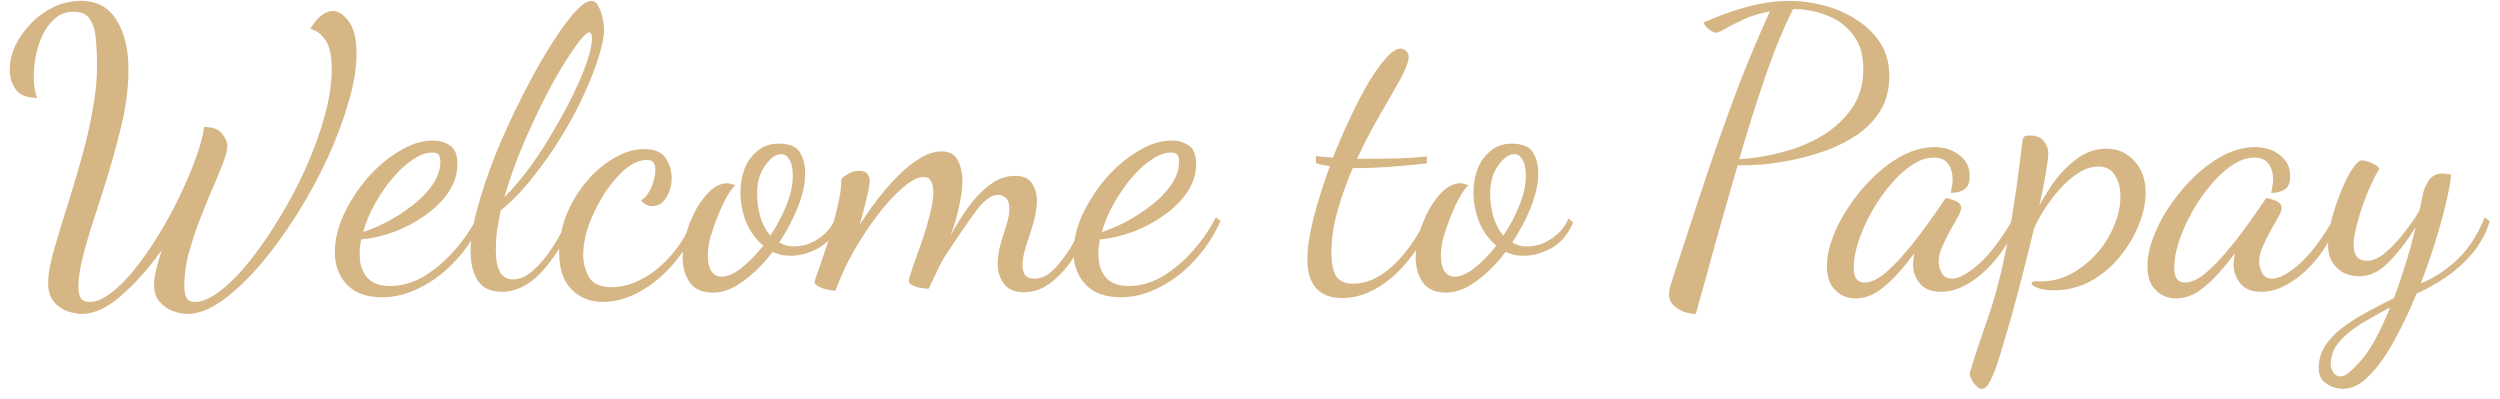
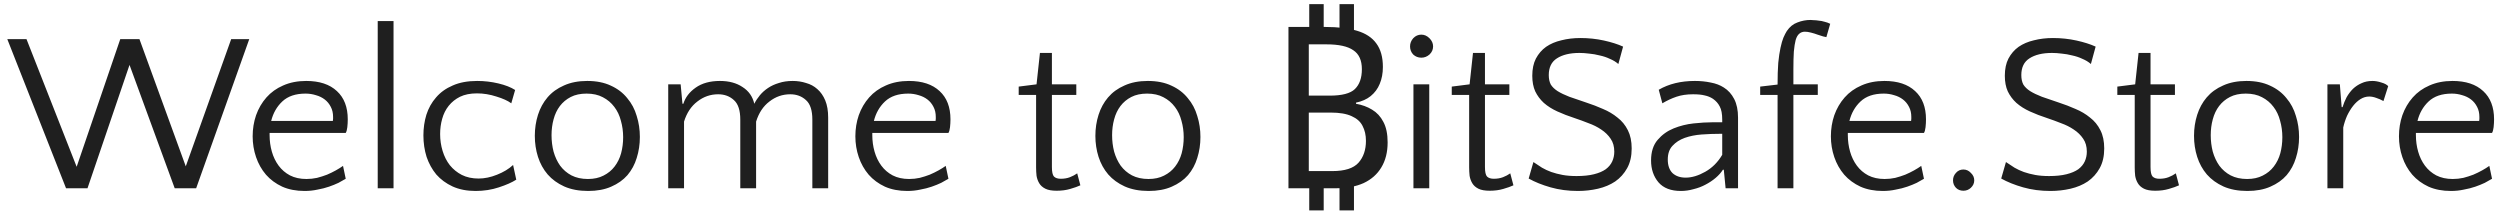
- <svg xmlns="http://www.w3.org/2000/svg" width="232" height="37" viewBox="0 0 232 37" fill="none">
-   <path d="M7.564 29.134C7.3 29.134 6.988 29.086 6.628 28.99C6.292 28.918 5.956 28.774 5.62 28.558C5.284 28.366 5.008 28.078 4.792 27.694C4.576 27.334 4.468 26.854 4.468 26.254C4.468 25.414 4.672 24.31 5.08 22.942C5.488 21.55 5.956 20.014 6.484 18.334C6.892 17.038 7.288 15.694 7.672 14.302C8.056 12.91 8.368 11.518 8.608 10.126C8.872 8.734 9.004 7.402 9.004 6.13C9.004 5.242 8.968 4.414 8.896 3.646C8.848 2.878 8.668 2.266 8.356 1.81C8.068 1.33 7.564 1.09 6.844 1.09C6.172 1.09 5.596 1.294 5.116 1.702C4.66 2.086 4.276 2.59 3.964 3.214C3.676 3.838 3.46 4.498 3.316 5.194C3.196 5.89 3.136 6.538 3.136 7.138C3.136 7.93 3.244 8.578 3.46 9.082C2.524 9.082 1.864 8.83 1.48 8.326C1.096 7.798 0.904 7.186 0.904 6.49C0.904 5.746 1.072 5.002 1.408 4.258C1.768 3.514 2.248 2.83 2.848 2.206C3.472 1.558 4.18 1.042 4.972 0.658C5.764 0.274 6.604 0.082 7.492 0.082C8.98 0.082 10.084 0.67 10.804 1.846C11.548 2.998 11.92 4.546 11.92 6.49C11.92 8.242 11.668 10.102 11.164 12.07C10.684 14.014 10.144 15.91 9.544 17.758C9.16 18.958 8.788 20.11 8.428 21.214C8.092 22.294 7.816 23.29 7.6 24.202C7.384 25.114 7.276 25.918 7.276 26.614C7.276 27.07 7.348 27.418 7.492 27.658C7.636 27.898 7.924 28.018 8.356 28.018C8.956 28.018 9.616 27.73 10.336 27.154C11.08 26.602 11.824 25.846 12.568 24.886C13.336 23.926 14.068 22.87 14.764 21.718C15.484 20.542 16.132 19.342 16.708 18.118C17.308 16.894 17.8 15.73 18.184 14.626C18.592 13.522 18.844 12.574 18.94 11.782C19.732 11.782 20.284 11.986 20.596 12.394C20.932 12.802 21.1 13.186 21.1 13.546C21.1 13.93 20.944 14.518 20.632 15.31C20.32 16.102 19.948 16.99 19.516 17.974C19.156 18.838 18.784 19.762 18.4 20.746C18.04 21.73 17.728 22.714 17.464 23.698C17.224 24.682 17.104 25.618 17.104 26.506C17.104 26.962 17.164 27.322 17.284 27.586C17.404 27.874 17.68 28.018 18.112 28.018C18.784 28.018 19.564 27.67 20.452 26.974C21.34 26.302 22.252 25.378 23.188 24.202C24.148 23.002 25.072 21.658 25.96 20.17C26.872 18.682 27.688 17.134 28.408 15.526C29.128 13.894 29.704 12.298 30.136 10.738C30.568 9.178 30.784 7.738 30.784 6.418C30.784 5.218 30.604 4.342 30.244 3.79C29.884 3.214 29.404 2.842 28.804 2.674C29.14 2.098 29.488 1.678 29.848 1.414C30.232 1.15 30.58 1.018 30.892 1.018C31.396 1.018 31.888 1.342 32.368 1.99C32.848 2.638 33.088 3.646 33.088 5.014C33.088 6.334 32.836 7.834 32.332 9.514C31.852 11.194 31.192 12.946 30.352 14.77C29.512 16.57 28.552 18.322 27.472 20.026C26.392 21.73 25.264 23.266 24.088 24.634C22.912 26.002 21.748 27.094 20.596 27.91C19.444 28.726 18.376 29.134 17.392 29.134C16.936 29.134 16.468 29.038 15.988 28.846C15.508 28.654 15.1 28.354 14.764 27.946C14.452 27.562 14.296 27.058 14.296 26.434C14.296 26.074 14.356 25.618 14.476 25.066C14.62 24.49 14.8 23.866 15.016 23.194C13.792 24.922 12.532 26.338 11.236 27.442C9.964 28.57 8.74 29.134 7.564 29.134ZM35.462 27.586C33.998 27.586 32.894 27.178 32.15 26.362C31.43 25.57 31.07 24.586 31.07 23.41C31.07 22.33 31.334 21.19 31.862 19.99C32.414 18.79 33.134 17.662 34.022 16.606C34.934 15.55 35.93 14.698 37.01 14.05C38.09 13.378 39.158 13.042 40.214 13.042C40.766 13.042 41.27 13.186 41.726 13.474C42.206 13.762 42.446 14.35 42.446 15.238C42.446 16.15 42.17 17.014 41.618 17.83C41.09 18.622 40.382 19.33 39.494 19.954C38.63 20.578 37.67 21.094 36.614 21.502C35.582 21.886 34.55 22.126 33.518 22.222C33.47 22.462 33.434 22.69 33.41 22.906C33.386 23.122 33.374 23.326 33.374 23.518C33.374 23.878 33.41 24.238 33.482 24.598C33.578 24.958 33.734 25.294 33.95 25.606C34.166 25.894 34.454 26.122 34.814 26.29C35.198 26.458 35.666 26.542 36.218 26.542C37.25 26.542 38.27 26.254 39.278 25.678C40.286 25.078 41.222 24.298 42.086 23.338C42.95 22.378 43.682 21.322 44.282 20.17L44.714 20.494C44.066 21.934 43.238 23.182 42.23 24.238C41.246 25.294 40.166 26.11 38.99 26.686C37.838 27.286 36.662 27.586 35.462 27.586ZM33.698 21.538C34.346 21.322 35.078 21.01 35.894 20.602C36.71 20.17 37.49 19.666 38.234 19.09C39.002 18.514 39.626 17.878 40.106 17.182C40.61 16.486 40.862 15.754 40.862 14.986C40.862 14.722 40.814 14.518 40.718 14.374C40.622 14.23 40.418 14.158 40.106 14.158C39.53 14.158 38.918 14.386 38.27 14.842C37.622 15.274 36.998 15.85 36.398 16.57C35.798 17.29 35.258 18.082 34.778 18.946C34.298 19.81 33.938 20.674 33.698 21.538ZM46.55 27.082C45.519 27.082 44.775 26.722 44.319 26.002C43.886 25.306 43.67 24.43 43.67 23.374C43.67 22.222 43.886 20.854 44.319 19.27C44.751 17.686 45.315 16.018 46.011 14.266C46.73 12.514 47.511 10.81 48.35 9.154C49.191 7.474 50.031 5.95 50.87 4.582C51.711 3.214 52.478 2.122 53.175 1.306C53.895 0.49 54.459 0.082 54.867 0.082C55.13 0.082 55.346 0.238 55.514 0.55C55.682 0.838 55.815 1.198 55.91 1.63C56.007 2.038 56.054 2.41 56.054 2.746C56.054 3.394 55.886 4.246 55.55 5.302C55.239 6.334 54.782 7.498 54.182 8.794C53.606 10.066 52.91 11.362 52.094 12.682C51.303 13.978 50.426 15.226 49.467 16.426C48.531 17.626 47.535 18.658 46.478 19.522C46.334 20.17 46.215 20.806 46.118 21.43C46.047 22.03 46.011 22.606 46.011 23.158C46.011 24.094 46.142 24.79 46.407 25.246C46.67 25.702 47.066 25.93 47.594 25.93C48.242 25.93 48.879 25.642 49.502 25.066C50.151 24.49 50.751 23.77 51.303 22.906C51.879 22.018 52.37 21.106 52.779 20.17L53.319 20.458C52.358 22.498 51.315 24.118 50.187 25.318C49.059 26.494 47.846 27.082 46.55 27.082ZM46.803 18.298C47.642 17.458 48.459 16.498 49.251 15.418C50.042 14.314 50.775 13.174 51.447 11.998C52.142 10.822 52.755 9.682 53.282 8.578C53.81 7.474 54.218 6.49 54.507 5.626C54.794 4.738 54.938 4.054 54.938 3.574C54.938 3.334 54.903 3.178 54.831 3.106C54.782 3.034 54.734 2.998 54.687 2.998C54.495 2.998 54.158 3.31 53.678 3.934C53.222 4.534 52.682 5.35 52.059 6.382C51.434 7.414 50.798 8.59 50.151 9.91C49.502 11.23 48.879 12.61 48.279 14.05C47.703 15.49 47.211 16.906 46.803 18.298ZM55.922 28.018C54.77 28.018 53.81 27.634 53.042 26.866C52.274 26.098 51.89 24.946 51.89 23.41C51.89 22.21 52.118 21.046 52.574 19.918C53.054 18.766 53.678 17.734 54.446 16.822C55.214 15.91 56.066 15.19 57.002 14.662C57.938 14.11 58.862 13.834 59.774 13.834C60.758 13.834 61.43 14.122 61.79 14.698C62.15 15.274 62.33 15.874 62.33 16.498C62.33 17.194 62.162 17.806 61.826 18.334C61.514 18.862 61.082 19.126 60.53 19.126C60.122 19.126 59.774 18.946 59.486 18.586C59.846 18.394 60.158 18.01 60.422 17.434C60.686 16.834 60.818 16.27 60.818 15.742C60.818 15.454 60.758 15.238 60.638 15.094C60.542 14.926 60.338 14.842 60.026 14.842C59.378 14.842 58.706 15.13 58.01 15.706C57.338 16.282 56.702 17.026 56.102 17.938C55.526 18.85 55.046 19.81 54.662 20.818C54.302 21.826 54.122 22.774 54.122 23.662C54.122 24.406 54.302 25.09 54.662 25.714C55.022 26.338 55.718 26.65 56.75 26.65C57.71 26.65 58.67 26.386 59.63 25.858C60.614 25.33 61.526 24.574 62.366 23.59C63.206 22.606 63.878 21.454 64.382 20.134L64.85 20.494C64.298 21.934 63.542 23.23 62.582 24.382C61.622 25.51 60.566 26.398 59.414 27.046C58.262 27.694 57.098 28.018 55.922 28.018ZM66.191 27.154C65.159 27.154 64.427 26.83 63.995 26.182C63.563 25.558 63.347 24.79 63.347 23.878C63.347 23.134 63.467 22.366 63.707 21.574C63.947 20.782 64.259 20.038 64.643 19.342C65.051 18.646 65.495 18.082 65.975 17.65C66.479 17.218 66.983 17.002 67.487 17.002C67.607 17.002 67.727 17.026 67.847 17.074C67.991 17.098 68.123 17.134 68.243 17.182C68.027 17.374 67.763 17.734 67.451 18.262C67.163 18.766 66.887 19.354 66.623 20.026C66.359 20.674 66.131 21.322 65.939 21.97C65.771 22.618 65.687 23.17 65.687 23.626C65.687 24.346 65.807 24.874 66.047 25.21C66.287 25.522 66.599 25.678 66.983 25.678C67.487 25.678 68.087 25.414 68.783 24.886C69.479 24.334 70.163 23.638 70.835 22.798C70.163 22.246 69.635 21.526 69.251 20.638C68.891 19.726 68.711 18.802 68.711 17.866C68.711 17.074 68.843 16.33 69.107 15.634C69.395 14.938 69.803 14.386 70.331 13.978C70.859 13.546 71.495 13.33 72.239 13.33C73.223 13.33 73.883 13.594 74.219 14.122C74.555 14.65 74.723 15.31 74.723 16.102C74.723 17.038 74.495 18.082 74.039 19.234C73.583 20.362 73.007 21.454 72.311 22.51C72.743 22.75 73.199 22.87 73.679 22.87C74.063 22.87 74.495 22.798 74.975 22.654C75.455 22.486 75.923 22.21 76.379 21.826C76.859 21.442 77.243 20.926 77.531 20.278L77.963 20.638C77.483 21.766 76.799 22.57 75.911 23.05C75.047 23.506 74.219 23.734 73.427 23.734C73.115 23.734 72.815 23.71 72.527 23.662C72.239 23.59 71.963 23.494 71.699 23.374C70.883 24.454 69.983 25.354 68.999 26.074C68.039 26.794 67.103 27.154 66.191 27.154ZM71.483 21.862C72.083 20.974 72.575 20.05 72.959 19.09C73.367 18.106 73.571 17.182 73.571 16.318C73.571 15.622 73.463 15.118 73.247 14.806C73.055 14.47 72.803 14.302 72.491 14.302C72.011 14.302 71.519 14.65 71.015 15.346C70.511 16.042 70.259 16.918 70.259 17.974C70.259 18.67 70.355 19.378 70.547 20.098C70.763 20.794 71.075 21.382 71.483 21.862ZM94.999 27.118C94.159 27.118 93.547 26.854 93.163 26.326C92.779 25.822 92.588 25.21 92.588 24.49C92.588 23.89 92.671 23.29 92.84 22.69C93.031 22.09 93.212 21.502 93.379 20.926C93.572 20.35 93.668 19.834 93.668 19.378C93.668 18.898 93.559 18.562 93.344 18.37C93.127 18.178 92.888 18.082 92.624 18.082C92.023 18.082 91.364 18.55 90.644 19.486C89.948 20.422 89.035 21.742 87.907 23.446C87.523 24.022 87.2 24.61 86.936 25.21C86.671 25.786 86.419 26.314 86.18 26.794C85.987 26.794 85.748 26.77 85.46 26.722C85.171 26.674 84.907 26.59 84.668 26.47C84.451 26.374 84.344 26.242 84.344 26.074C84.344 25.906 84.451 25.51 84.668 24.886C84.907 24.238 85.171 23.494 85.46 22.654C85.772 21.79 86.035 20.926 86.251 20.062C86.492 19.174 86.612 18.418 86.612 17.794C86.612 17.386 86.54 17.062 86.395 16.822C86.275 16.558 86.047 16.426 85.712 16.426C85.183 16.426 84.547 16.75 83.803 17.398C83.059 18.022 82.291 18.85 81.499 19.882C80.707 20.914 79.951 22.054 79.231 23.302C78.535 24.526 77.972 25.75 77.54 26.974C77.323 26.974 77.059 26.938 76.748 26.866C76.436 26.794 76.171 26.698 75.956 26.578C75.716 26.458 75.596 26.338 75.596 26.218C75.596 26.074 75.728 25.654 75.992 24.958C76.231 24.238 76.519 23.386 76.856 22.402C77.168 21.394 77.444 20.374 77.683 19.342C77.948 18.31 78.079 17.398 78.079 16.606C78.224 16.438 78.451 16.27 78.763 16.102C79.076 15.934 79.4 15.85 79.736 15.85C80.072 15.85 80.311 15.934 80.456 16.102C80.624 16.27 80.707 16.498 80.707 16.786C80.707 17.098 80.612 17.638 80.419 18.406C80.251 19.15 80.035 19.978 79.772 20.89C80.251 20.122 80.791 19.342 81.391 18.55C82.016 17.734 82.663 16.99 83.335 16.318C84.007 15.646 84.68 15.106 85.352 14.698C86.047 14.266 86.719 14.05 87.368 14.05C88.112 14.05 88.615 14.326 88.879 14.878C89.168 15.406 89.311 16.042 89.311 16.786C89.311 17.386 89.24 18.022 89.096 18.694C88.975 19.342 88.832 19.954 88.663 20.53C88.496 21.082 88.34 21.526 88.195 21.862C88.7 20.95 89.251 20.074 89.852 19.234C90.475 18.37 91.147 17.674 91.868 17.146C92.588 16.594 93.356 16.318 94.171 16.318C94.939 16.318 95.468 16.546 95.755 17.002C96.067 17.458 96.224 17.998 96.224 18.622C96.224 19.246 96.115 19.93 95.9 20.674C95.683 21.418 95.456 22.138 95.216 22.834C94.999 23.53 94.891 24.13 94.891 24.634C94.891 24.946 94.963 25.234 95.108 25.498C95.275 25.738 95.564 25.858 95.972 25.858C96.644 25.858 97.267 25.558 97.844 24.958C98.444 24.334 98.996 23.59 99.499 22.726C100.003 21.838 100.435 20.986 100.795 20.17L101.227 20.674C100.843 21.682 100.351 22.69 99.751 23.698C99.151 24.682 98.444 25.498 97.627 26.146C96.835 26.794 95.96 27.118 94.999 27.118ZM104.017 27.586C102.553 27.586 101.449 27.178 100.705 26.362C99.985 25.57 99.625 24.586 99.625 23.41C99.625 22.33 99.889 21.19 100.417 19.99C100.969 18.79 101.689 17.662 102.577 16.606C103.489 15.55 104.485 14.698 105.565 14.05C106.645 13.378 107.713 13.042 108.769 13.042C109.321 13.042 109.825 13.186 110.281 13.474C110.761 13.762 111.001 14.35 111.001 15.238C111.001 16.15 110.725 17.014 110.173 17.83C109.645 18.622 108.937 19.33 108.049 19.954C107.185 20.578 106.225 21.094 105.169 21.502C104.137 21.886 103.105 22.126 102.073 22.222C102.025 22.462 101.989 22.69 101.965 22.906C101.941 23.122 101.929 23.326 101.929 23.518C101.929 23.878 101.965 24.238 102.037 24.598C102.133 24.958 102.289 25.294 102.505 25.606C102.721 25.894 103.009 26.122 103.369 26.29C103.753 26.458 104.221 26.542 104.773 26.542C105.805 26.542 106.825 26.254 107.833 25.678C108.841 25.078 109.777 24.298 110.641 23.338C111.505 22.378 112.237 21.322 112.837 20.17L113.269 20.494C112.621 21.934 111.793 23.182 110.785 24.238C109.801 25.294 108.721 26.11 107.545 26.686C106.393 27.286 105.217 27.586 104.017 27.586ZM102.253 21.538C102.901 21.322 103.633 21.01 104.449 20.602C105.265 20.17 106.045 19.666 106.789 19.09C107.557 18.514 108.181 17.878 108.661 17.182C109.165 16.486 109.417 15.754 109.417 14.986C109.417 14.722 109.369 14.518 109.273 14.374C109.177 14.23 108.973 14.158 108.661 14.158C108.085 14.158 107.473 14.386 106.825 14.842C106.177 15.274 105.553 15.85 104.953 16.57C104.353 17.29 103.813 18.082 103.333 18.946C102.853 19.81 102.493 20.674 102.253 21.538ZM124.529 27.658C123.497 27.658 122.705 27.358 122.153 26.758C121.601 26.158 121.325 25.27 121.325 24.094C121.325 23.038 121.517 21.742 121.901 20.206C122.309 18.646 122.813 17.05 123.413 15.418C123.173 15.37 122.945 15.334 122.729 15.31C122.513 15.262 122.309 15.202 122.117 15.13V14.482C122.309 14.506 122.537 14.53 122.801 14.554C123.065 14.578 123.365 14.602 123.701 14.626C124.205 13.33 124.745 12.082 125.321 10.882C125.897 9.658 126.461 8.578 127.013 7.642C127.589 6.682 128.129 5.926 128.633 5.374C129.161 4.798 129.605 4.51 129.965 4.51C130.157 4.51 130.325 4.582 130.469 4.726C130.637 4.846 130.721 5.038 130.721 5.302C130.721 5.71 130.469 6.382 129.965 7.318C129.461 8.23 128.837 9.322 128.093 10.594C127.349 11.866 126.629 13.246 125.933 14.734C126.149 14.734 126.365 14.734 126.581 14.734C126.821 14.734 127.049 14.734 127.265 14.734C128.057 14.734 128.885 14.722 129.749 14.698C130.637 14.674 131.525 14.614 132.413 14.518V15.166C131.093 15.31 129.905 15.418 128.849 15.49C127.817 15.562 126.893 15.598 126.077 15.598C125.981 15.598 125.885 15.598 125.789 15.598C125.717 15.598 125.633 15.598 125.537 15.598C124.985 16.87 124.517 18.178 124.133 19.522C123.749 20.866 123.557 22.174 123.557 23.446C123.557 24.478 123.713 25.222 124.025 25.678C124.337 26.11 124.853 26.326 125.573 26.326C126.821 26.326 128.045 25.774 129.245 24.67C130.445 23.566 131.501 22.066 132.413 20.17L132.881 20.53C132.305 21.874 131.573 23.086 130.685 24.166C129.821 25.246 128.861 26.098 127.805 26.722C126.749 27.346 125.657 27.658 124.529 27.658ZM134.218 27.154C133.186 27.154 132.454 26.83 132.022 26.182C131.59 25.558 131.374 24.79 131.374 23.878C131.374 23.134 131.494 22.366 131.734 21.574C131.974 20.782 132.286 20.038 132.67 19.342C133.078 18.646 133.522 18.082 134.002 17.65C134.506 17.218 135.01 17.002 135.514 17.002C135.634 17.002 135.754 17.026 135.874 17.074C136.018 17.098 136.15 17.134 136.27 17.182C136.054 17.374 135.79 17.734 135.478 18.262C135.19 18.766 134.914 19.354 134.65 20.026C134.386 20.674 134.158 21.322 133.966 21.97C133.798 22.618 133.714 23.17 133.714 23.626C133.714 24.346 133.834 24.874 134.074 25.21C134.314 25.522 134.626 25.678 135.01 25.678C135.514 25.678 136.114 25.414 136.81 24.886C137.506 24.334 138.19 23.638 138.862 22.798C138.19 22.246 137.662 21.526 137.278 20.638C136.918 19.726 136.738 18.802 136.738 17.866C136.738 17.074 136.87 16.33 137.134 15.634C137.422 14.938 137.83 14.386 138.358 13.978C138.886 13.546 139.522 13.33 140.266 13.33C141.25 13.33 141.91 13.594 142.246 14.122C142.582 14.65 142.75 15.31 142.75 16.102C142.75 17.038 142.522 18.082 142.066 19.234C141.61 20.362 141.034 21.454 140.338 22.51C140.77 22.75 141.226 22.87 141.706 22.87C142.09 22.87 142.522 22.798 143.002 22.654C143.482 22.486 143.95 22.21 144.406 21.826C144.886 21.442 145.27 20.926 145.558 20.278L145.99 20.638C145.51 21.766 144.826 22.57 143.938 23.05C143.074 23.506 142.246 23.734 141.454 23.734C141.142 23.734 140.842 23.71 140.554 23.662C140.266 23.59 139.99 23.494 139.726 23.374C138.91 24.454 138.01 25.354 137.026 26.074C136.066 26.794 135.13 27.154 134.218 27.154ZM139.51 21.862C140.11 20.974 140.602 20.05 140.986 19.09C141.394 18.106 141.598 17.182 141.598 16.318C141.598 15.622 141.49 15.118 141.274 14.806C141.082 14.47 140.83 14.302 140.518 14.302C140.038 14.302 139.546 14.65 139.042 15.346C138.538 16.042 138.286 16.918 138.286 17.974C138.286 18.67 138.382 19.378 138.574 20.098C138.79 20.794 139.102 21.382 139.51 21.862ZM157.366 29.134C156.766 29.134 156.202 28.966 155.674 28.63C155.146 28.294 154.882 27.862 154.882 27.334C154.882 27.07 154.942 26.746 155.062 26.362C155.182 26.002 155.29 25.666 155.386 25.354C156.154 23.002 156.874 20.806 157.546 18.766C158.218 16.726 158.89 14.746 159.562 12.826C160.234 10.906 160.942 8.986 161.686 7.066C162.454 5.146 163.306 3.142 164.242 1.054C163.33 1.222 162.514 1.474 161.794 1.81C161.098 2.122 160.534 2.41 160.102 2.674C159.67 2.914 159.382 3.034 159.238 3.034C159.142 3.034 158.998 2.986 158.806 2.89C158.638 2.77 158.482 2.638 158.338 2.494C158.194 2.326 158.122 2.182 158.122 2.062C158.746 1.798 159.478 1.51 160.318 1.198C161.182 0.886 162.106 0.622 163.09 0.406C164.074 0.19 165.07 0.082 166.078 0.082C167.134 0.082 168.202 0.226 169.282 0.514C170.386 0.802 171.394 1.246 172.306 1.846C173.218 2.422 173.95 3.142 174.502 4.006C175.054 4.87 175.33 5.878 175.33 7.03C175.33 8.278 175.054 9.358 174.502 10.27C173.95 11.158 173.218 11.914 172.306 12.538C171.394 13.138 170.41 13.63 169.354 14.014C168.298 14.374 167.242 14.662 166.186 14.878C165.154 15.07 164.23 15.202 163.414 15.274C162.598 15.322 161.998 15.346 161.614 15.346H161.254C160.534 17.818 159.838 20.254 159.166 22.654C158.518 25.054 157.918 27.214 157.366 29.134ZM161.398 14.77C162.718 14.698 164.05 14.482 165.394 14.122C166.762 13.762 168.01 13.246 169.138 12.574C170.266 11.878 171.178 11.026 171.874 10.018C172.57 8.986 172.918 7.786 172.918 6.418C172.918 5.122 172.606 4.066 171.982 3.25C171.382 2.434 170.578 1.834 169.57 1.45C168.586 1.042 167.53 0.838 166.402 0.838C165.514 2.59 164.65 4.69 163.81 7.138C162.97 9.586 162.166 12.13 161.398 14.77ZM172.205 27.694C171.461 27.694 170.837 27.442 170.333 26.938C169.805 26.458 169.541 25.714 169.541 24.706C169.541 23.842 169.733 22.918 170.117 21.934C170.501 20.926 171.029 19.942 171.701 18.982C172.373 17.998 173.129 17.11 173.969 16.318C174.833 15.502 175.733 14.854 176.669 14.374C177.629 13.894 178.577 13.654 179.513 13.654C180.449 13.654 181.229 13.906 181.853 14.41C182.477 14.89 182.789 15.538 182.789 16.354C182.789 16.954 182.621 17.362 182.285 17.578C181.973 17.794 181.553 17.902 181.025 17.902C181.073 17.71 181.109 17.506 181.133 17.29C181.181 17.05 181.205 16.834 181.205 16.642C181.205 16.09 181.073 15.622 180.809 15.238C180.545 14.83 180.089 14.626 179.441 14.626C178.769 14.626 178.085 14.866 177.389 15.346C176.693 15.802 176.021 16.426 175.373 17.218C174.725 17.986 174.149 18.826 173.645 19.738C173.141 20.65 172.745 21.55 172.457 22.438C172.169 23.326 172.025 24.118 172.025 24.814C172.025 25.75 172.349 26.218 172.997 26.218C173.549 26.218 174.149 25.966 174.797 25.462C175.445 24.934 176.105 24.274 176.777 23.482C177.473 22.666 178.133 21.826 178.757 20.962C179.381 20.098 179.933 19.306 180.413 18.586C180.509 18.442 180.569 18.37 180.593 18.37C180.737 18.394 180.917 18.442 181.133 18.514C181.373 18.586 181.577 18.682 181.745 18.802C181.913 18.922 181.997 19.078 181.997 19.27C181.997 19.486 181.889 19.786 181.673 20.17C181.457 20.53 181.217 20.95 180.953 21.43C180.689 21.91 180.449 22.402 180.233 22.906C180.017 23.386 179.909 23.842 179.909 24.274C179.909 24.634 180.005 24.994 180.197 25.354C180.389 25.69 180.701 25.858 181.133 25.858C181.781 25.858 182.633 25.39 183.689 24.454C184.745 23.494 185.813 22.066 186.893 20.17L187.253 20.53C186.749 21.826 186.101 22.966 185.309 23.95C184.517 24.934 183.665 25.702 182.753 26.254C181.865 26.806 180.989 27.082 180.125 27.082C179.237 27.082 178.577 26.818 178.145 26.29C177.737 25.762 177.533 25.186 177.533 24.562C177.533 24.418 177.545 24.262 177.569 24.094C177.593 23.902 177.617 23.71 177.641 23.518C176.609 24.91 175.661 25.954 174.797 26.65C173.957 27.346 173.093 27.694 172.205 27.694ZM183.888 36.082C183.696 36.082 183.516 35.974 183.348 35.758C183.156 35.566 183.012 35.35 182.916 35.11C182.82 34.894 182.772 34.762 182.772 34.714C183.108 33.538 183.444 32.482 183.78 31.546C184.092 30.634 184.416 29.686 184.752 28.702C185.064 27.742 185.376 26.614 185.688 25.318C186 23.998 186.324 22.366 186.66 20.422C186.996 18.478 187.332 16.066 187.668 13.186C187.692 12.97 187.74 12.814 187.812 12.718C187.884 12.622 188.064 12.574 188.352 12.574C188.976 12.574 189.42 12.754 189.684 13.114C189.948 13.45 190.08 13.822 190.08 14.23C190.08 14.566 190.008 15.166 189.864 16.03C189.72 16.894 189.516 17.914 189.252 19.09C189.66 18.298 190.164 17.494 190.764 16.678C191.388 15.862 192.096 15.178 192.888 14.626C193.68 14.074 194.544 13.798 195.48 13.798C196.536 13.798 197.4 14.182 198.072 14.95C198.768 15.694 199.116 16.678 199.116 17.902C199.116 18.838 198.9 19.834 198.468 20.89C198.06 21.922 197.472 22.906 196.704 23.842C195.96 24.754 195.072 25.498 194.04 26.074C193.008 26.65 191.868 26.938 190.62 26.938C189.996 26.938 189.492 26.866 189.108 26.722C188.724 26.578 188.532 26.434 188.532 26.29C188.532 26.194 188.616 26.134 188.784 26.11C188.976 26.11 189.192 26.11 189.432 26.11C190.392 26.11 191.304 25.882 192.168 25.426C193.056 24.946 193.848 24.322 194.544 23.554C195.24 22.786 195.78 21.934 196.164 20.998C196.572 20.062 196.776 19.138 196.776 18.226C196.776 17.458 196.608 16.81 196.272 16.282C195.96 15.73 195.444 15.454 194.724 15.454C194.1 15.454 193.476 15.658 192.852 16.066C192.252 16.45 191.676 16.954 191.124 17.578C190.596 18.178 190.116 18.814 189.684 19.486C189.276 20.134 188.964 20.722 188.748 21.25C188.316 23.05 187.884 24.778 187.452 26.434C187.02 28.114 186.6 29.626 186.192 30.97C185.808 32.338 185.46 33.454 185.148 34.318C184.812 35.182 184.536 35.71 184.32 35.902C184.2 36.022 184.056 36.082 183.888 36.082ZM201.947 27.694C201.203 27.694 200.579 27.442 200.075 26.938C199.547 26.458 199.283 25.714 199.283 24.706C199.283 23.842 199.475 22.918 199.859 21.934C200.243 20.926 200.771 19.942 201.443 18.982C202.115 17.998 202.871 17.11 203.711 16.318C204.575 15.502 205.475 14.854 206.411 14.374C207.371 13.894 208.319 13.654 209.255 13.654C210.191 13.654 210.971 13.906 211.595 14.41C212.219 14.89 212.531 15.538 212.531 16.354C212.531 16.954 212.363 17.362 212.027 17.578C211.715 17.794 211.295 17.902 210.767 17.902C210.815 17.71 210.851 17.506 210.875 17.29C210.923 17.05 210.947 16.834 210.947 16.642C210.947 16.09 210.815 15.622 210.551 15.238C210.287 14.83 209.831 14.626 209.183 14.626C208.511 14.626 207.827 14.866 207.131 15.346C206.435 15.802 205.763 16.426 205.115 17.218C204.467 17.986 203.891 18.826 203.387 19.738C202.883 20.65 202.487 21.55 202.199 22.438C201.911 23.326 201.767 24.118 201.767 24.814C201.767 25.75 202.091 26.218 202.739 26.218C203.291 26.218 203.891 25.966 204.539 25.462C205.187 24.934 205.847 24.274 206.519 23.482C207.215 22.666 207.875 21.826 208.499 20.962C209.123 20.098 209.675 19.306 210.155 18.586C210.251 18.442 210.311 18.37 210.335 18.37C210.479 18.394 210.659 18.442 210.875 18.514C211.115 18.586 211.319 18.682 211.487 18.802C211.655 18.922 211.739 19.078 211.739 19.27C211.739 19.486 211.631 19.786 211.415 20.17C211.199 20.53 210.959 20.95 210.695 21.43C210.431 21.91 210.191 22.402 209.975 22.906C209.759 23.386 209.651 23.842 209.651 24.274C209.651 24.634 209.747 24.994 209.939 25.354C210.131 25.69 210.443 25.858 210.875 25.858C211.523 25.858 212.375 25.39 213.431 24.454C214.487 23.494 215.555 22.066 216.635 20.17L216.995 20.53C216.491 21.826 215.843 22.966 215.051 23.95C214.259 24.934 213.407 25.702 212.495 26.254C211.607 26.806 210.731 27.082 209.867 27.082C208.979 27.082 208.319 26.818 207.887 26.29C207.479 25.762 207.275 25.186 207.275 24.562C207.275 24.418 207.287 24.262 207.311 24.094C207.335 23.902 207.359 23.71 207.383 23.518C206.351 24.91 205.403 25.954 204.539 26.65C203.699 27.346 202.835 27.694 201.947 27.694ZM217.446 36.082C216.846 36.082 216.318 35.914 215.862 35.578C215.406 35.266 215.178 34.798 215.178 34.174C215.178 33.406 215.37 32.722 215.754 32.122C216.138 31.522 216.654 30.97 217.302 30.466C217.95 29.962 218.694 29.482 219.534 29.026C220.374 28.57 221.25 28.114 222.162 27.658C222.498 26.77 222.834 25.786 223.17 24.706C223.53 23.602 223.866 22.39 224.178 21.07C223.41 22.318 222.582 23.398 221.694 24.31C220.83 25.198 219.906 25.642 218.922 25.642C218.466 25.642 218.01 25.546 217.554 25.354C217.122 25.138 216.762 24.814 216.474 24.382C216.186 23.95 216.042 23.398 216.042 22.726C216.042 22.054 216.15 21.274 216.366 20.386C216.606 19.498 216.894 18.634 217.23 17.794C217.566 16.954 217.914 16.258 218.274 15.706C218.634 15.154 218.946 14.878 219.21 14.878C219.306 14.878 219.474 14.914 219.714 14.986C219.978 15.058 220.218 15.166 220.434 15.31C220.674 15.43 220.794 15.562 220.794 15.706C220.578 16.018 220.338 16.462 220.074 17.038C219.81 17.614 219.546 18.262 219.282 18.982C219.042 19.678 218.838 20.362 218.67 21.034C218.502 21.706 218.418 22.282 218.418 22.762C218.418 23.194 218.514 23.542 218.706 23.806C218.898 24.07 219.234 24.202 219.714 24.202C220.17 24.202 220.674 23.986 221.226 23.554C221.802 23.098 222.366 22.522 222.918 21.826C223.494 21.13 224.022 20.386 224.502 19.594C224.574 19.33 224.634 19.066 224.682 18.802C224.754 18.514 224.814 18.226 224.862 17.938C224.934 17.602 225.102 17.218 225.366 16.786C225.654 16.33 226.098 16.102 226.698 16.102C226.818 16.102 226.938 16.114 227.058 16.138C227.178 16.138 227.31 16.162 227.454 16.21C227.454 16.594 227.334 17.314 227.094 18.37C226.878 19.402 226.554 20.614 226.122 22.006C225.714 23.398 225.222 24.826 224.646 26.29C225.774 25.858 226.878 25.15 227.958 24.166C229.038 23.158 229.914 21.826 230.586 20.17L231.054 20.53C230.694 21.682 230.142 22.69 229.398 23.554C228.678 24.394 227.862 25.126 226.95 25.75C226.038 26.35 225.138 26.854 224.25 27.262C223.626 28.798 222.942 30.238 222.198 31.582C221.478 32.926 220.71 34.006 219.894 34.822C219.102 35.662 218.286 36.082 217.446 36.082ZM217.266 34.93C217.626 34.93 218.226 34.45 219.066 33.49C219.93 32.554 220.842 30.898 221.802 28.522C220.818 29.05 219.906 29.566 219.066 30.07C218.226 30.598 217.554 31.162 217.05 31.762C216.546 32.362 216.294 33.058 216.294 33.85C216.294 34.042 216.366 34.27 216.51 34.534C216.654 34.798 216.906 34.93 217.266 34.93Z" fill="#D7B686" />
+ <svg xmlns="http://www.w3.org/2000/svg" width="332" height="28" viewBox="0 0 332 28" fill="none">
+   <path d="M17.2 8.62L11.62 25H8.77L0.97 5.2H3.52L10.18 22.15L15.97 5.2H18.52L24.67 22.09L30.7 5.2H33.1L26.05 25H23.2L17.2 8.62ZM40.663 10.75C42.423 10.75 43.783 11.2 44.743 12.1C45.703 12.98 46.183 14.23 46.183 15.85C46.183 16.19 46.163 16.54 46.123 16.9C46.083 17.24 46.013 17.49 45.913 17.65H35.803V17.95C35.803 18.71 35.903 19.44 36.103 20.14C36.303 20.84 36.603 21.46 37.003 22C37.403 22.54 37.903 22.97 38.503 23.29C39.123 23.61 39.853 23.77 40.693 23.77C41.173 23.77 41.643 23.72 42.103 23.62C42.563 23.5 43.003 23.36 43.423 23.2C43.843 23.02 44.233 22.83 44.593 22.63C44.953 22.43 45.273 22.23 45.553 22.03L45.913 23.74C45.653 23.9 45.333 24.08 44.953 24.28C44.573 24.46 44.153 24.63 43.693 24.79C43.233 24.95 42.723 25.08 42.163 25.18C41.623 25.3 41.053 25.36 40.453 25.36C39.333 25.36 38.343 25.17 37.483 24.79C36.623 24.39 35.903 23.86 35.323 23.2C34.743 22.52 34.303 21.74 34.003 20.86C33.703 19.98 33.553 19.06 33.553 18.1C33.553 17.12 33.703 16.19 34.003 15.31C34.323 14.41 34.783 13.62 35.383 12.94C35.983 12.26 36.723 11.73 37.603 11.35C38.503 10.95 39.523 10.75 40.663 10.75ZM40.573 12.43C39.253 12.43 38.223 12.78 37.483 13.48C36.763 14.16 36.273 15.02 36.013 16.06H44.203C44.223 15.96 44.233 15.87 44.233 15.79C44.233 15.71 44.233 15.62 44.233 15.52C44.233 15.02 44.133 14.58 43.933 14.2C43.733 13.8 43.463 13.47 43.123 13.21C42.783 12.95 42.393 12.76 41.953 12.64C41.513 12.5 41.053 12.43 40.573 12.43ZM52.261 25H50.161V2.8H52.261V25ZM67.899 13.72C67.439 13.38 66.779 13.08 65.919 12.82C65.059 12.54 64.199 12.4 63.339 12.4C62.459 12.4 61.709 12.55 61.089 12.85C60.489 13.15 59.989 13.55 59.589 14.05C59.189 14.55 58.899 15.13 58.719 15.79C58.539 16.43 58.449 17.1 58.449 17.8C58.449 18.58 58.559 19.33 58.779 20.05C58.999 20.77 59.319 21.4 59.739 21.94C60.179 22.48 60.709 22.91 61.329 23.23C61.969 23.55 62.709 23.71 63.549 23.71C64.349 23.71 65.169 23.54 66.009 23.2C66.869 22.86 67.579 22.43 68.139 21.91L68.559 23.86C67.999 24.22 67.229 24.56 66.249 24.88C65.289 25.2 64.259 25.36 63.159 25.36C61.999 25.36 60.979 25.16 60.099 24.76C59.239 24.36 58.519 23.83 57.939 23.17C57.379 22.49 56.949 21.71 56.649 20.83C56.369 19.93 56.229 18.98 56.229 17.98C56.229 17.02 56.359 16.11 56.619 15.25C56.899 14.37 57.329 13.6 57.909 12.94C58.489 12.26 59.229 11.73 60.129 11.35C61.029 10.95 62.109 10.75 63.369 10.75C64.329 10.75 65.269 10.86 66.189 11.08C67.109 11.3 67.849 11.59 68.409 11.95L67.899 13.72ZM77.984 10.75C79.204 10.75 80.254 10.96 81.134 11.38C82.014 11.78 82.734 12.33 83.294 13.03C83.874 13.71 84.294 14.5 84.554 15.4C84.834 16.28 84.974 17.21 84.974 18.19C84.974 19.17 84.834 20.1 84.554 20.98C84.294 21.84 83.884 22.6 83.324 23.26C82.764 23.9 82.044 24.41 81.164 24.79C80.304 25.17 79.284 25.36 78.104 25.36C76.884 25.36 75.824 25.16 74.924 24.76C74.044 24.36 73.314 23.83 72.734 23.17C72.154 22.49 71.724 21.71 71.444 20.83C71.164 19.95 71.024 19.02 71.024 18.04C71.024 17.06 71.164 16.13 71.444 15.25C71.724 14.37 72.144 13.6 72.704 12.94C73.284 12.26 74.014 11.73 74.894 11.35C75.774 10.95 76.804 10.75 77.984 10.75ZM78.074 23.77C78.874 23.77 79.564 23.62 80.144 23.32C80.744 23.02 81.234 22.62 81.614 22.12C82.014 21.6 82.304 21.01 82.484 20.35C82.664 19.67 82.754 18.96 82.754 18.22C82.754 17.46 82.654 16.73 82.454 16.03C82.274 15.33 81.984 14.72 81.584 14.2C81.184 13.66 80.674 13.23 80.054 12.91C79.454 12.59 78.734 12.43 77.894 12.43C77.074 12.43 76.374 12.58 75.794 12.88C75.214 13.18 74.734 13.58 74.354 14.08C73.974 14.58 73.694 15.17 73.514 15.85C73.334 16.51 73.244 17.21 73.244 17.95C73.244 18.71 73.334 19.44 73.514 20.14C73.714 20.84 74.004 21.46 74.384 22C74.784 22.54 75.284 22.97 75.884 23.29C76.504 23.61 77.234 23.77 78.074 23.77ZM98.31 25V15.88C98.31 14.66 98.03 13.8 97.47 13.3C96.91 12.78 96.21 12.52 95.37 12.52C94.35 12.52 93.43 12.84 92.61 13.48C91.79 14.1 91.2 14.99 90.84 16.15V25H88.74V11.2H90.39L90.63 13.78H90.75C91.01 12.94 91.55 12.23 92.37 11.65C93.21 11.05 94.29 10.75 95.61 10.75C96.81 10.75 97.81 11.02 98.61 11.56C99.43 12.08 99.95 12.82 100.17 13.78C100.37 13.38 100.62 13 100.92 12.64C101.22 12.28 101.58 11.96 102 11.68C102.42 11.4 102.9 11.18 103.44 11.02C103.98 10.84 104.59 10.75 105.27 10.75C105.89 10.75 106.48 10.84 107.04 11.02C107.62 11.18 108.12 11.45 108.54 11.83C108.98 12.21 109.33 12.71 109.59 13.33C109.85 13.95 109.98 14.71 109.98 15.61V25H107.88V15.88C107.88 14.66 107.6 13.8 107.04 13.3C106.48 12.78 105.78 12.52 104.94 12.52C103.92 12.52 103 12.84 102.18 13.48C101.36 14.1 100.77 14.99 100.41 16.15V25H98.31ZM120.702 10.75C122.462 10.75 123.822 11.2 124.782 12.1C125.742 12.98 126.222 14.23 126.222 15.85C126.222 16.19 126.202 16.54 126.162 16.9C126.122 17.24 126.052 17.49 125.952 17.65H115.842V17.95C115.842 18.71 115.942 19.44 116.142 20.14C116.342 20.84 116.642 21.46 117.042 22C117.442 22.54 117.942 22.97 118.542 23.29C119.162 23.61 119.892 23.77 120.732 23.77C121.212 23.77 121.682 23.72 122.142 23.62C122.602 23.5 123.042 23.36 123.462 23.2C123.882 23.02 124.272 22.83 124.632 22.63C124.992 22.43 125.312 22.23 125.592 22.03L125.952 23.74C125.692 23.9 125.372 24.08 124.992 24.28C124.612 24.46 124.192 24.63 123.732 24.79C123.272 24.95 122.762 25.08 122.202 25.18C121.662 25.3 121.092 25.36 120.492 25.36C119.372 25.36 118.382 25.17 117.522 24.79C116.662 24.39 115.942 23.86 115.362 23.2C114.782 22.52 114.342 21.74 114.042 20.86C113.742 19.98 113.592 19.06 113.592 18.1C113.592 17.12 113.742 16.19 114.042 15.31C114.362 14.41 114.822 13.62 115.422 12.94C116.022 12.26 116.762 11.73 117.642 11.35C118.542 10.95 119.562 10.75 120.702 10.75ZM120.612 12.43C119.292 12.43 118.262 12.78 117.522 13.48C116.802 14.16 116.312 15.02 116.052 16.06H124.242C124.262 15.96 124.272 15.87 124.272 15.79C124.272 15.71 124.272 15.62 124.272 15.52C124.272 15.02 124.172 14.58 123.972 14.2C123.772 13.8 123.502 13.47 123.162 13.21C122.822 12.95 122.432 12.76 121.992 12.64C121.552 12.5 121.092 12.43 120.612 12.43ZM137.593 12.61H135.283V11.5L137.653 11.2L138.103 7.03H139.693V11.2H142.933V12.61H139.693V22.18C139.693 22.82 139.783 23.24 139.963 23.44C140.163 23.64 140.463 23.74 140.863 23.74C141.323 23.74 141.733 23.67 142.093 23.53C142.453 23.39 142.773 23.22 143.053 23.02L143.473 24.61C143.133 24.77 142.683 24.93 142.123 25.09C141.583 25.25 140.983 25.33 140.323 25.33C139.683 25.33 139.183 25.24 138.823 25.06C138.463 24.88 138.193 24.64 138.013 24.34C137.833 24.04 137.713 23.71 137.653 23.35C137.613 22.97 137.593 22.6 137.593 22.24V12.61ZM152.427 10.75C153.647 10.75 154.697 10.96 155.577 11.38C156.457 11.78 157.177 12.33 157.737 13.03C158.317 13.71 158.737 14.5 158.997 15.4C159.277 16.28 159.417 17.21 159.417 18.19C159.417 19.17 159.277 20.1 158.997 20.98C158.737 21.84 158.327 22.6 157.767 23.26C157.207 23.9 156.487 24.41 155.607 24.79C154.747 25.17 153.727 25.36 152.547 25.36C151.327 25.36 150.267 25.16 149.367 24.76C148.487 24.36 147.757 23.83 147.177 23.17C146.597 22.49 146.167 21.71 145.887 20.83C145.607 19.95 145.467 19.02 145.467 18.04C145.467 17.06 145.607 16.13 145.887 15.25C146.167 14.37 146.587 13.6 147.147 12.94C147.727 12.26 148.457 11.73 149.337 11.35C150.217 10.95 151.247 10.75 152.427 10.75ZM152.517 23.77C153.317 23.77 154.007 23.62 154.587 23.32C155.187 23.02 155.677 22.62 156.057 22.12C156.457 21.6 156.747 21.01 156.927 20.35C157.107 19.67 157.197 18.96 157.197 18.22C157.197 17.46 157.097 16.73 156.897 16.03C156.717 15.33 156.427 14.72 156.027 14.2C155.627 13.66 155.117 13.23 154.497 12.91C153.897 12.59 153.177 12.43 152.337 12.43C151.517 12.43 150.817 12.58 150.237 12.88C149.657 13.18 149.177 13.58 148.797 14.08C148.417 14.58 148.137 15.17 147.957 15.85C147.777 16.51 147.687 17.21 147.687 17.95C147.687 18.71 147.777 19.44 147.957 20.14C148.157 20.84 148.447 21.46 148.827 22C149.227 22.54 149.727 22.97 150.327 23.29C150.947 23.61 151.677 23.77 152.517 23.77ZM177.887 5.05V0.55H179.807V5.05H177.887ZM173.867 5.05V0.55H175.787V5.05H173.867ZM177.887 27.94V23.44H179.807V27.94H177.887ZM173.867 27.94V23.44H175.787V27.94H173.867ZM171.107 25V3.58H176.027C177.707 3.58 179.107 3.75 180.227 4.09C181.367 4.43 182.217 4.99 182.777 5.77C183.357 6.55 183.647 7.59 183.647 8.89C183.647 9.73 183.507 10.48 183.227 11.14C182.967 11.78 182.567 12.32 182.027 12.76C181.507 13.18 180.857 13.47 180.077 13.63V13.78C180.877 13.92 181.587 14.18 182.207 14.56C182.847 14.94 183.347 15.48 183.707 16.18C184.087 16.88 184.277 17.79 184.277 18.91C184.277 20.21 183.997 21.32 183.437 22.24C182.897 23.14 182.117 23.83 181.097 24.31C180.077 24.77 178.857 25 177.437 25H171.107ZM176.567 12.7C178.207 12.7 179.327 12.41 179.927 11.83C180.547 11.23 180.857 10.35 180.857 9.19C180.857 8.01 180.477 7.17 179.717 6.67C178.977 6.15 177.787 5.89 176.147 5.89H173.807V12.7H176.567ZM173.807 14.95V22.72H176.927C178.587 22.72 179.747 22.35 180.407 21.61C181.067 20.87 181.397 19.9 181.397 18.7C181.397 17.94 181.247 17.28 180.947 16.72C180.667 16.16 180.187 15.73 179.507 15.43C178.827 15.11 177.897 14.95 176.717 14.95H173.807ZM189.805 25H187.705V11.2H189.805V25ZM187.255 6.16C187.255 5.76 187.395 5.4 187.675 5.08C187.975 4.76 188.335 4.6 188.755 4.6C189.155 4.6 189.515 4.76 189.835 5.08C190.155 5.4 190.315 5.76 190.315 6.16C190.315 6.58 190.155 6.94 189.835 7.24C189.515 7.52 189.155 7.66 188.755 7.66C188.335 7.66 187.975 7.52 187.675 7.24C187.395 6.94 187.255 6.58 187.255 6.16ZM195.103 12.61H192.793V11.5L195.163 11.2L195.613 7.03H197.203V11.2H200.443V12.61H197.203V22.18C197.203 22.82 197.293 23.24 197.473 23.44C197.673 23.64 197.973 23.74 198.373 23.74C198.833 23.74 199.243 23.67 199.603 23.53C199.963 23.39 200.283 23.22 200.563 23.02L200.983 24.61C200.643 24.77 200.193 24.93 199.633 25.09C199.093 25.25 198.493 25.33 197.833 25.33C197.193 25.33 196.693 25.24 196.333 25.06C195.973 24.88 195.703 24.64 195.523 24.34C195.343 24.04 195.223 23.71 195.163 23.35C195.123 22.97 195.103 22.6 195.103 22.24V12.61ZM205.677 9.97C205.677 10.47 205.767 10.89 205.947 11.23C206.147 11.55 206.447 11.84 206.847 12.1C207.267 12.36 207.787 12.61 208.407 12.85C209.047 13.07 209.807 13.33 210.687 13.63C211.427 13.87 212.157 14.15 212.877 14.47C213.597 14.77 214.237 15.15 214.797 15.61C215.377 16.05 215.837 16.61 216.177 17.29C216.517 17.95 216.687 18.76 216.687 19.72C216.687 20.74 216.487 21.61 216.087 22.33C215.687 23.05 215.157 23.64 214.497 24.1C213.837 24.54 213.077 24.86 212.217 25.06C211.357 25.26 210.467 25.36 209.547 25.36C208.247 25.36 207.037 25.2 205.917 24.88C204.797 24.56 203.827 24.17 203.007 23.71L203.637 21.52C204.017 21.78 204.397 22.03 204.777 22.27C205.157 22.49 205.567 22.68 206.007 22.84C206.467 23 206.967 23.13 207.507 23.23C208.047 23.33 208.667 23.38 209.367 23.38C210.267 23.38 211.037 23.3 211.677 23.14C212.317 22.98 212.837 22.76 213.237 22.48C213.637 22.18 213.927 21.83 214.107 21.43C214.287 21.03 214.377 20.6 214.377 20.14C214.377 19.46 214.217 18.89 213.897 18.43C213.577 17.95 213.157 17.54 212.637 17.2C212.137 16.86 211.577 16.58 210.957 16.36C210.357 16.12 209.757 15.9 209.157 15.7C208.297 15.42 207.517 15.12 206.817 14.8C206.117 14.48 205.517 14.1 205.017 13.66C204.537 13.22 204.157 12.71 203.877 12.13C203.617 11.55 203.487 10.86 203.487 10.06C203.487 9.16 203.647 8.4 203.967 7.78C204.307 7.14 204.757 6.62 205.317 6.22C205.897 5.82 206.577 5.53 207.357 5.35C208.137 5.15 208.977 5.05 209.877 5.05C210.957 5.05 211.997 5.16 212.997 5.38C213.997 5.6 214.847 5.87 215.547 6.19L214.917 8.5C214.597 8.22 214.217 7.99 213.777 7.81C213.357 7.61 212.907 7.46 212.427 7.36C211.967 7.24 211.507 7.16 211.047 7.12C210.587 7.06 210.157 7.03 209.757 7.03C208.497 7.03 207.497 7.27 206.757 7.75C206.037 8.21 205.677 8.95 205.677 9.97ZM229.161 25L228.921 22.54H228.801C228.561 22.92 228.241 23.28 227.841 23.62C227.441 23.96 226.991 24.26 226.491 24.52C226.011 24.78 225.481 24.98 224.901 25.12C224.341 25.28 223.781 25.36 223.221 25.36C221.901 25.36 220.911 24.98 220.251 24.22C219.591 23.44 219.261 22.47 219.261 21.31C219.261 20.17 219.551 19.26 220.131 18.58C220.711 17.9 221.421 17.39 222.261 17.05C223.101 16.71 223.981 16.49 224.901 16.39C225.841 16.29 226.661 16.24 227.361 16.24H228.711V15.88C228.711 15.12 228.601 14.54 228.381 14.14C228.181 13.74 227.881 13.4 227.481 13.12C227.141 12.9 226.771 12.75 226.371 12.67C225.991 12.57 225.481 12.52 224.841 12.52C224.001 12.52 223.261 12.63 222.621 12.85C221.981 13.07 221.361 13.36 220.761 13.72L220.281 11.92C221.621 11.14 223.221 10.75 225.081 10.75C225.821 10.75 226.521 10.82 227.181 10.96C227.841 11.08 228.421 11.3 228.921 11.62C229.501 11.98 229.961 12.49 230.301 13.15C230.641 13.81 230.811 14.63 230.811 15.61V25H229.161ZM223.851 23.59C224.671 23.59 225.541 23.33 226.461 22.81C227.381 22.29 228.131 21.54 228.711 20.56V17.77H228.441C227.621 17.77 226.801 17.8 225.981 17.86C225.161 17.92 224.411 18.07 223.731 18.31C223.071 18.55 222.531 18.9 222.111 19.36C221.691 19.8 221.481 20.41 221.481 21.19C221.481 21.97 221.691 22.57 222.111 22.99C222.551 23.39 223.131 23.59 223.851 23.59ZM236.062 12.61H233.752V11.5L236.062 11.23C236.062 10.11 236.092 9.15 236.152 8.35C236.232 7.55 236.332 6.88 236.452 6.34C236.572 5.78 236.702 5.33 236.842 4.99C237.002 4.63 237.152 4.34 237.292 4.12C237.672 3.56 238.142 3.18 238.702 2.98C239.262 2.76 239.842 2.65 240.442 2.65C240.522 2.65 240.662 2.66 240.862 2.68C241.062 2.68 241.282 2.7 241.522 2.74C241.782 2.76 242.042 2.81 242.302 2.89C242.562 2.95 242.812 3.04 243.052 3.16L242.542 4.93C242.482 4.93 242.342 4.9 242.122 4.84C241.902 4.76 241.652 4.68 241.372 4.6C241.112 4.5 240.822 4.41 240.502 4.33C240.202 4.25 239.932 4.21 239.692 4.21C239.392 4.21 239.142 4.3 238.942 4.48C238.742 4.64 238.582 4.92 238.462 5.32C238.362 5.7 238.282 6.21 238.222 6.85C238.182 7.49 238.162 8.28 238.162 9.22V11.2H241.402V12.61H238.162V25H236.062V12.61ZM250.252 10.75C252.012 10.75 253.372 11.2 254.332 12.1C255.292 12.98 255.772 14.23 255.772 15.85C255.772 16.19 255.752 16.54 255.712 16.9C255.672 17.24 255.602 17.49 255.502 17.65H245.392V17.95C245.392 18.71 245.492 19.44 245.692 20.14C245.892 20.84 246.192 21.46 246.592 22C246.992 22.54 247.492 22.97 248.092 23.29C248.712 23.61 249.442 23.77 250.282 23.77C250.762 23.77 251.232 23.72 251.692 23.62C252.152 23.5 252.592 23.36 253.012 23.2C253.432 23.02 253.822 22.83 254.182 22.63C254.542 22.43 254.862 22.23 255.142 22.03L255.502 23.74C255.242 23.9 254.922 24.08 254.542 24.28C254.162 24.46 253.742 24.63 253.282 24.79C252.822 24.95 252.312 25.08 251.752 25.18C251.212 25.3 250.642 25.36 250.042 25.36C248.922 25.36 247.932 25.17 247.072 24.79C246.212 24.39 245.492 23.86 244.912 23.2C244.332 22.52 243.892 21.74 243.592 20.86C243.292 19.98 243.142 19.06 243.142 18.1C243.142 17.12 243.292 16.19 243.592 15.31C243.912 14.41 244.372 13.62 244.972 12.94C245.572 12.26 246.312 11.73 247.192 11.35C248.092 10.95 249.112 10.75 250.252 10.75ZM250.162 12.43C248.842 12.43 247.812 12.78 247.072 13.48C246.352 14.16 245.862 15.02 245.602 16.06H253.792C253.812 15.96 253.822 15.87 253.822 15.79C253.822 15.71 253.822 15.62 253.822 15.52C253.822 15.02 253.722 14.58 253.522 14.2C253.322 13.8 253.052 13.47 252.712 13.21C252.372 12.95 251.982 12.76 251.542 12.64C251.102 12.5 250.642 12.43 250.162 12.43ZM259.36 23.95C259.36 23.57 259.49 23.24 259.75 22.96C260.01 22.66 260.34 22.51 260.74 22.51C261.12 22.51 261.45 22.66 261.73 22.96C262.03 23.24 262.18 23.57 262.18 23.95C262.18 24.33 262.03 24.66 261.73 24.94C261.45 25.2 261.12 25.33 260.74 25.33C260.34 25.33 260.01 25.2 259.75 24.94C259.49 24.66 259.36 24.33 259.36 23.95ZM268.431 9.97C268.431 10.47 268.521 10.89 268.701 11.23C268.901 11.55 269.201 11.84 269.601 12.1C270.021 12.36 270.541 12.61 271.161 12.85C271.801 13.07 272.561 13.33 273.441 13.63C274.181 13.87 274.911 14.15 275.631 14.47C276.351 14.77 276.991 15.15 277.551 15.61C278.131 16.05 278.591 16.61 278.931 17.29C279.271 17.95 279.441 18.76 279.441 19.72C279.441 20.74 279.241 21.61 278.841 22.33C278.441 23.05 277.911 23.64 277.251 24.1C276.591 24.54 275.831 24.86 274.971 25.06C274.111 25.26 273.221 25.36 272.301 25.36C271.001 25.36 269.791 25.2 268.671 24.88C267.551 24.56 266.581 24.17 265.761 23.71L266.391 21.52C266.771 21.78 267.151 22.03 267.531 22.27C267.911 22.49 268.321 22.68 268.761 22.84C269.221 23 269.721 23.13 270.261 23.23C270.801 23.33 271.421 23.38 272.121 23.38C273.021 23.38 273.791 23.3 274.431 23.14C275.071 22.98 275.591 22.76 275.991 22.48C276.391 22.18 276.681 21.83 276.861 21.43C277.041 21.03 277.131 20.6 277.131 20.14C277.131 19.46 276.971 18.89 276.651 18.43C276.331 17.95 275.911 17.54 275.391 17.2C274.891 16.86 274.331 16.58 273.711 16.36C273.111 16.12 272.511 15.9 271.911 15.7C271.051 15.42 270.271 15.12 269.571 14.8C268.871 14.48 268.271 14.1 267.771 13.66C267.291 13.22 266.911 12.71 266.631 12.13C266.371 11.55 266.241 10.86 266.241 10.06C266.241 9.16 266.401 8.4 266.721 7.78C267.061 7.14 267.511 6.62 268.071 6.22C268.651 5.82 269.331 5.53 270.111 5.35C270.891 5.15 271.731 5.05 272.631 5.05C273.711 5.05 274.751 5.16 275.751 5.38C276.751 5.6 277.601 5.87 278.301 6.19L277.671 8.5C277.351 8.22 276.971 7.99 276.531 7.81C276.111 7.61 275.661 7.46 275.181 7.36C274.721 7.24 274.261 7.16 273.801 7.12C273.341 7.06 272.911 7.03 272.511 7.03C271.251 7.03 270.251 7.27 269.511 7.75C268.791 8.21 268.431 8.95 268.431 9.97ZM283.491 12.61H281.181V11.5L283.551 11.2L284.001 7.03H285.591V11.2H288.831V12.61H285.591V22.18C285.591 22.82 285.681 23.24 285.861 23.44C286.061 23.64 286.361 23.74 286.761 23.74C287.221 23.74 287.631 23.67 287.991 23.53C288.351 23.39 288.671 23.22 288.951 23.02L289.371 24.61C289.031 24.77 288.581 24.93 288.021 25.09C287.481 25.25 286.881 25.33 286.221 25.33C285.581 25.33 285.081 25.24 284.721 25.06C284.361 24.88 284.091 24.64 283.911 24.34C283.731 24.04 283.611 23.71 283.551 23.35C283.511 22.97 283.491 22.6 283.491 22.24V12.61ZM298.326 10.75C299.546 10.75 300.596 10.96 301.476 11.38C302.356 11.78 303.076 12.33 303.636 13.03C304.216 13.71 304.636 14.5 304.896 15.4C305.176 16.28 305.316 17.21 305.316 18.19C305.316 19.17 305.176 20.1 304.896 20.98C304.636 21.84 304.226 22.6 303.666 23.26C303.106 23.9 302.386 24.41 301.506 24.79C300.646 25.17 299.626 25.36 298.446 25.36C297.226 25.36 296.166 25.16 295.266 24.76C294.386 24.36 293.656 23.83 293.076 23.17C292.496 22.49 292.066 21.71 291.786 20.83C291.506 19.95 291.366 19.02 291.366 18.04C291.366 17.06 291.506 16.13 291.786 15.25C292.066 14.37 292.486 13.6 293.046 12.94C293.626 12.26 294.356 11.73 295.236 11.35C296.116 10.95 297.146 10.75 298.326 10.75ZM298.416 23.77C299.216 23.77 299.906 23.62 300.486 23.32C301.086 23.02 301.576 22.62 301.956 22.12C302.356 21.6 302.646 21.01 302.826 20.35C303.006 19.67 303.096 18.96 303.096 18.22C303.096 17.46 302.996 16.73 302.796 16.03C302.616 15.33 302.326 14.72 301.926 14.2C301.526 13.66 301.016 13.23 300.396 12.91C299.796 12.59 299.076 12.43 298.236 12.43C297.416 12.43 296.716 12.58 296.136 12.88C295.556 13.18 295.076 13.58 294.696 14.08C294.316 14.58 294.036 15.17 293.856 15.85C293.676 16.51 293.586 17.21 293.586 17.95C293.586 18.71 293.676 19.44 293.856 20.14C294.056 20.84 294.346 21.46 294.726 22C295.126 22.54 295.626 22.97 296.226 23.29C296.846 23.61 297.576 23.77 298.416 23.77ZM316.522 13.42C316.202 13.24 315.882 13.1 315.562 13C315.242 12.88 314.932 12.82 314.632 12.82C314.232 12.82 313.852 12.93 313.492 13.15C313.132 13.37 312.802 13.67 312.502 14.05C312.202 14.43 311.932 14.87 311.692 15.37C311.472 15.87 311.302 16.39 311.182 16.93V25H309.082V11.2H310.732L310.972 14.23H311.092C311.232 13.77 311.412 13.33 311.632 12.91C311.872 12.49 312.152 12.12 312.472 11.8C312.812 11.48 313.192 11.23 313.612 11.05C314.032 10.85 314.512 10.75 315.052 10.75C315.432 10.75 315.832 10.82 316.252 10.96C316.672 11.08 316.972 11.24 317.152 11.44L316.522 13.42ZM325.692 10.75C327.452 10.75 328.812 11.2 329.772 12.1C330.732 12.98 331.212 14.23 331.212 15.85C331.212 16.19 331.192 16.54 331.152 16.9C331.112 17.24 331.042 17.49 330.942 17.65H320.832V17.95C320.832 18.71 320.932 19.44 321.132 20.14C321.332 20.84 321.632 21.46 322.032 22C322.432 22.54 322.932 22.97 323.532 23.29C324.152 23.61 324.882 23.77 325.722 23.77C326.202 23.77 326.672 23.72 327.132 23.62C327.592 23.5 328.032 23.36 328.452 23.2C328.872 23.02 329.262 22.83 329.622 22.63C329.982 22.43 330.302 22.23 330.582 22.03L330.942 23.74C330.682 23.9 330.362 24.08 329.982 24.28C329.602 24.46 329.182 24.63 328.722 24.79C328.262 24.95 327.752 25.08 327.192 25.18C326.652 25.3 326.082 25.36 325.482 25.36C324.362 25.36 323.372 25.17 322.512 24.79C321.652 24.39 320.932 23.86 320.352 23.2C319.772 22.52 319.332 21.74 319.032 20.86C318.732 19.98 318.582 19.06 318.582 18.1C318.582 17.12 318.732 16.19 319.032 15.31C319.352 14.41 319.812 13.62 320.412 12.94C321.012 12.26 321.752 11.73 322.632 11.35C323.532 10.95 324.552 10.75 325.692 10.75ZM325.602 12.43C324.282 12.43 323.252 12.78 322.512 13.48C321.792 14.16 321.302 15.02 321.042 16.06H329.232C329.252 15.96 329.262 15.87 329.262 15.79C329.262 15.71 329.262 15.62 329.262 15.52C329.262 15.02 329.162 14.58 328.962 14.2C328.762 13.8 328.492 13.47 328.152 13.21C327.812 12.95 327.422 12.76 326.982 12.64C326.542 12.5 326.082 12.43 325.602 12.43Z" fill="#1F1F1F" />
</svg>
